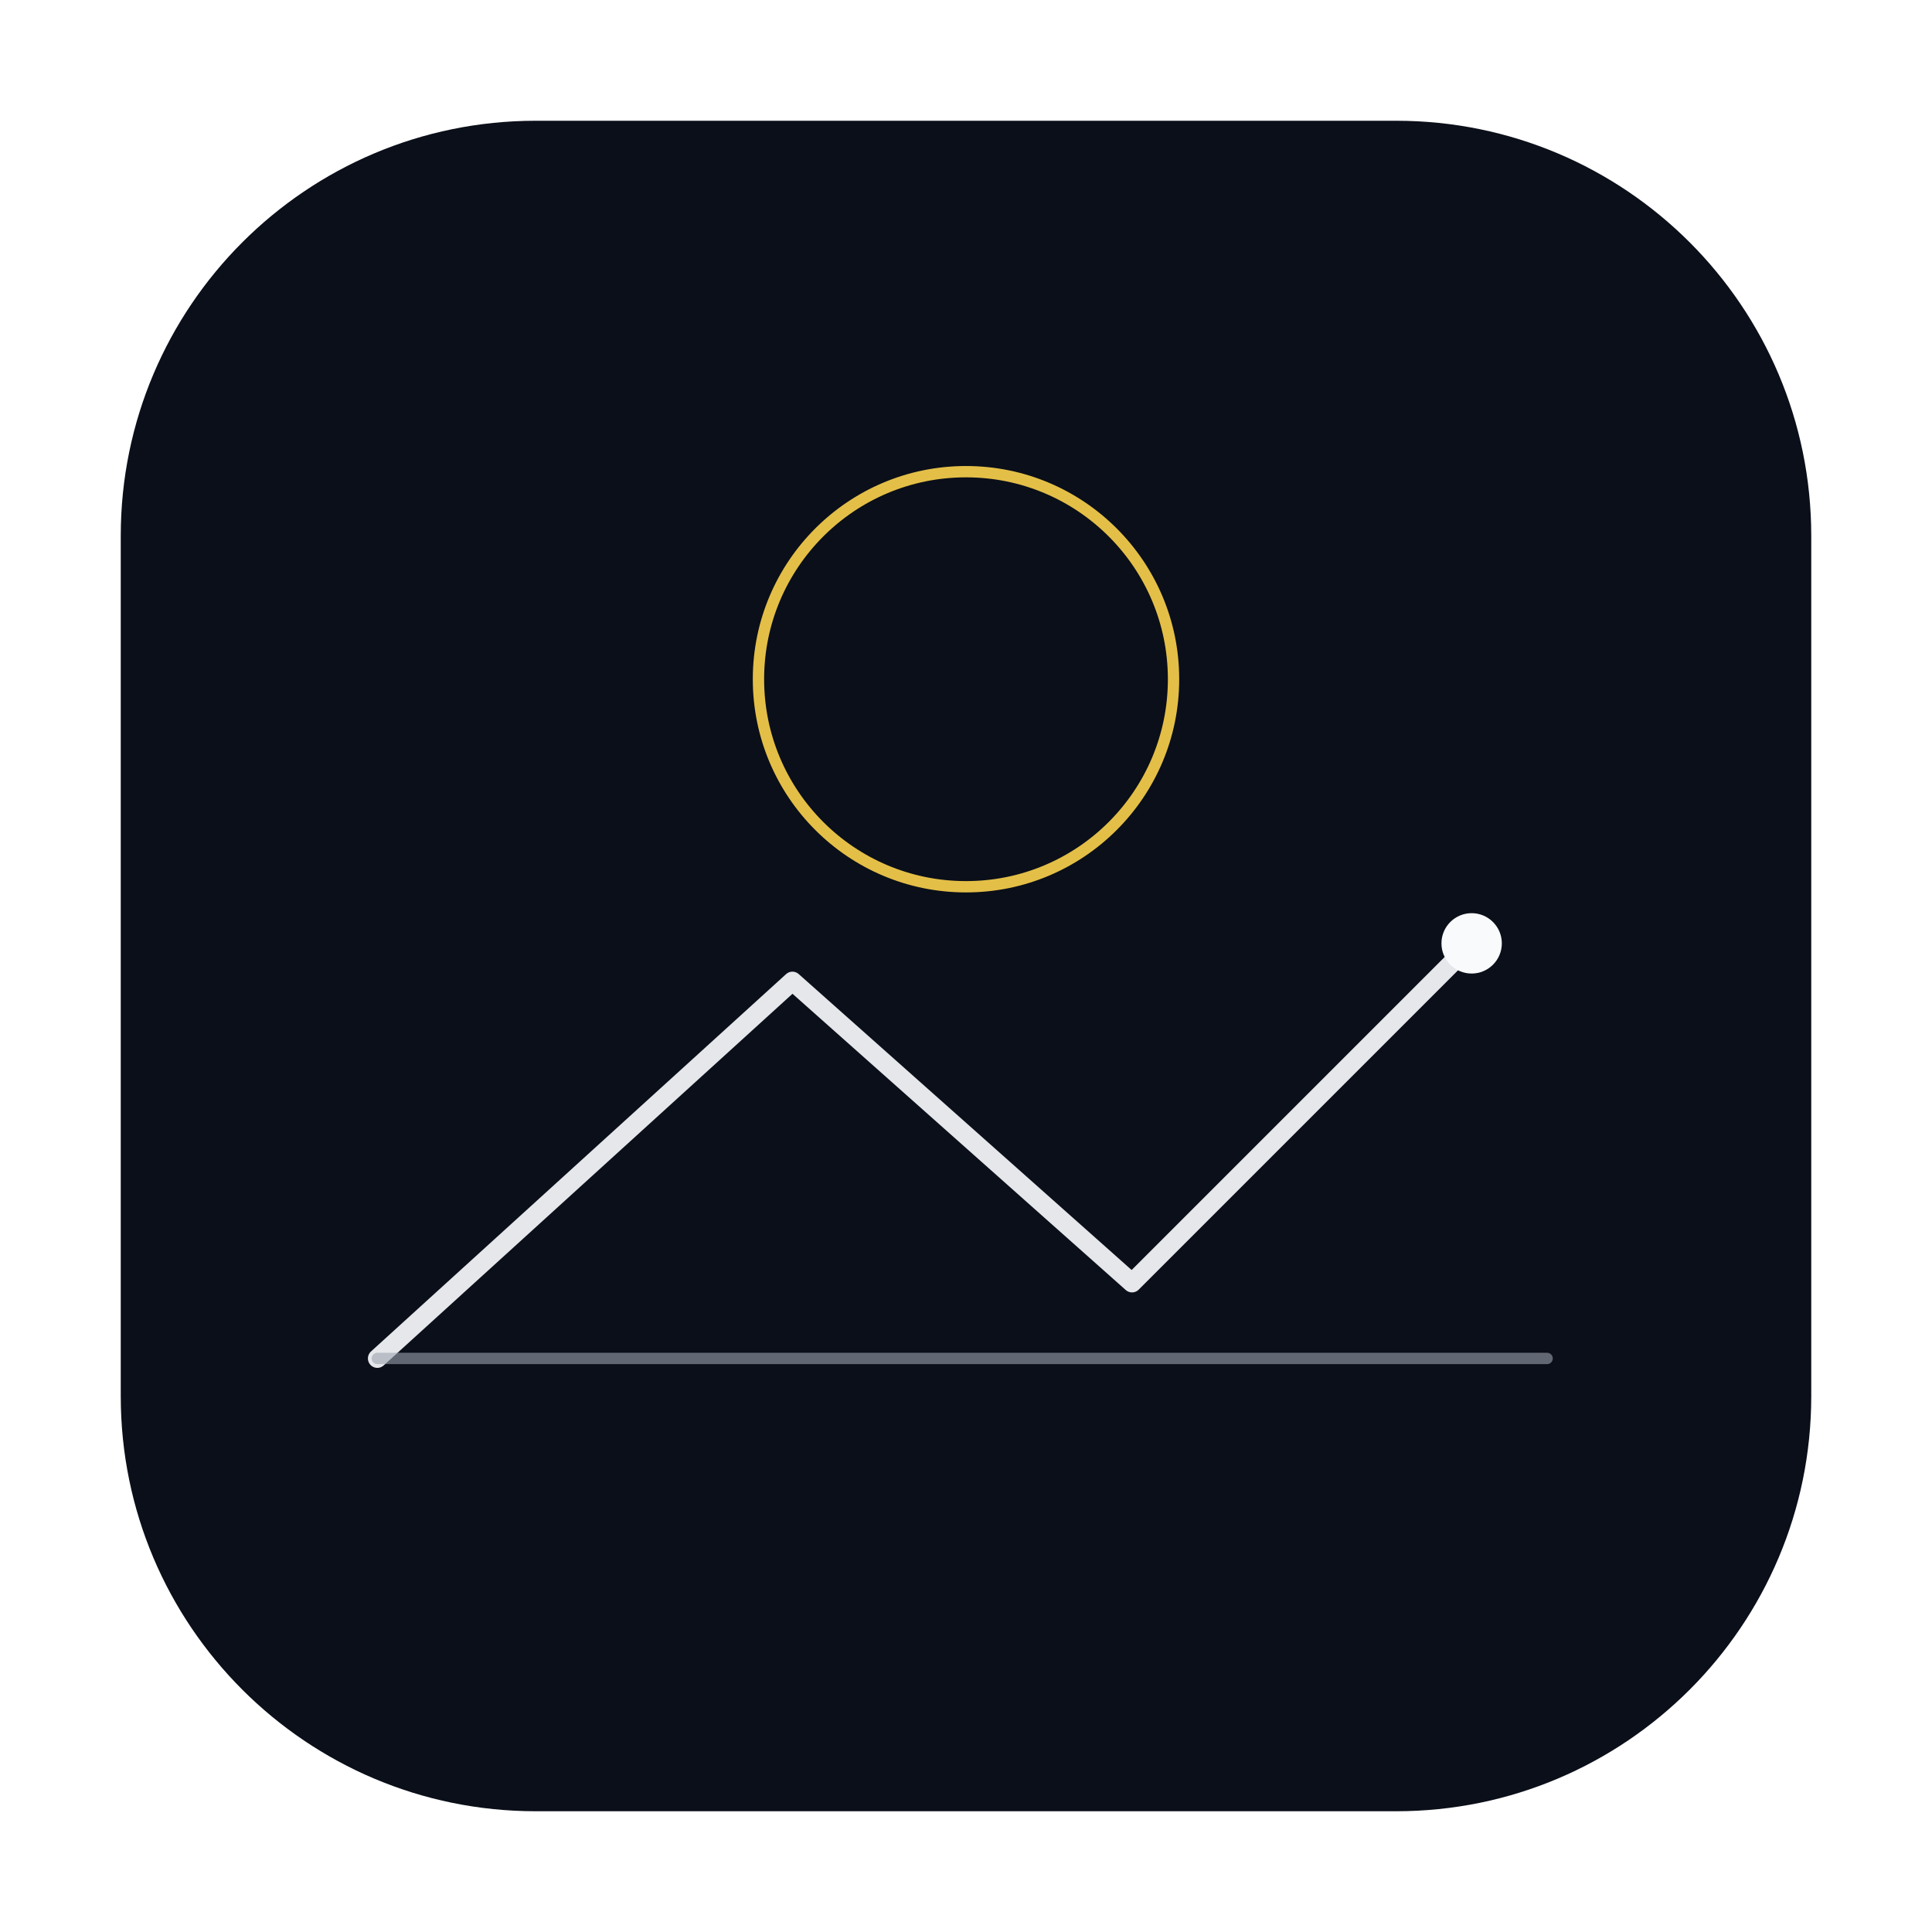
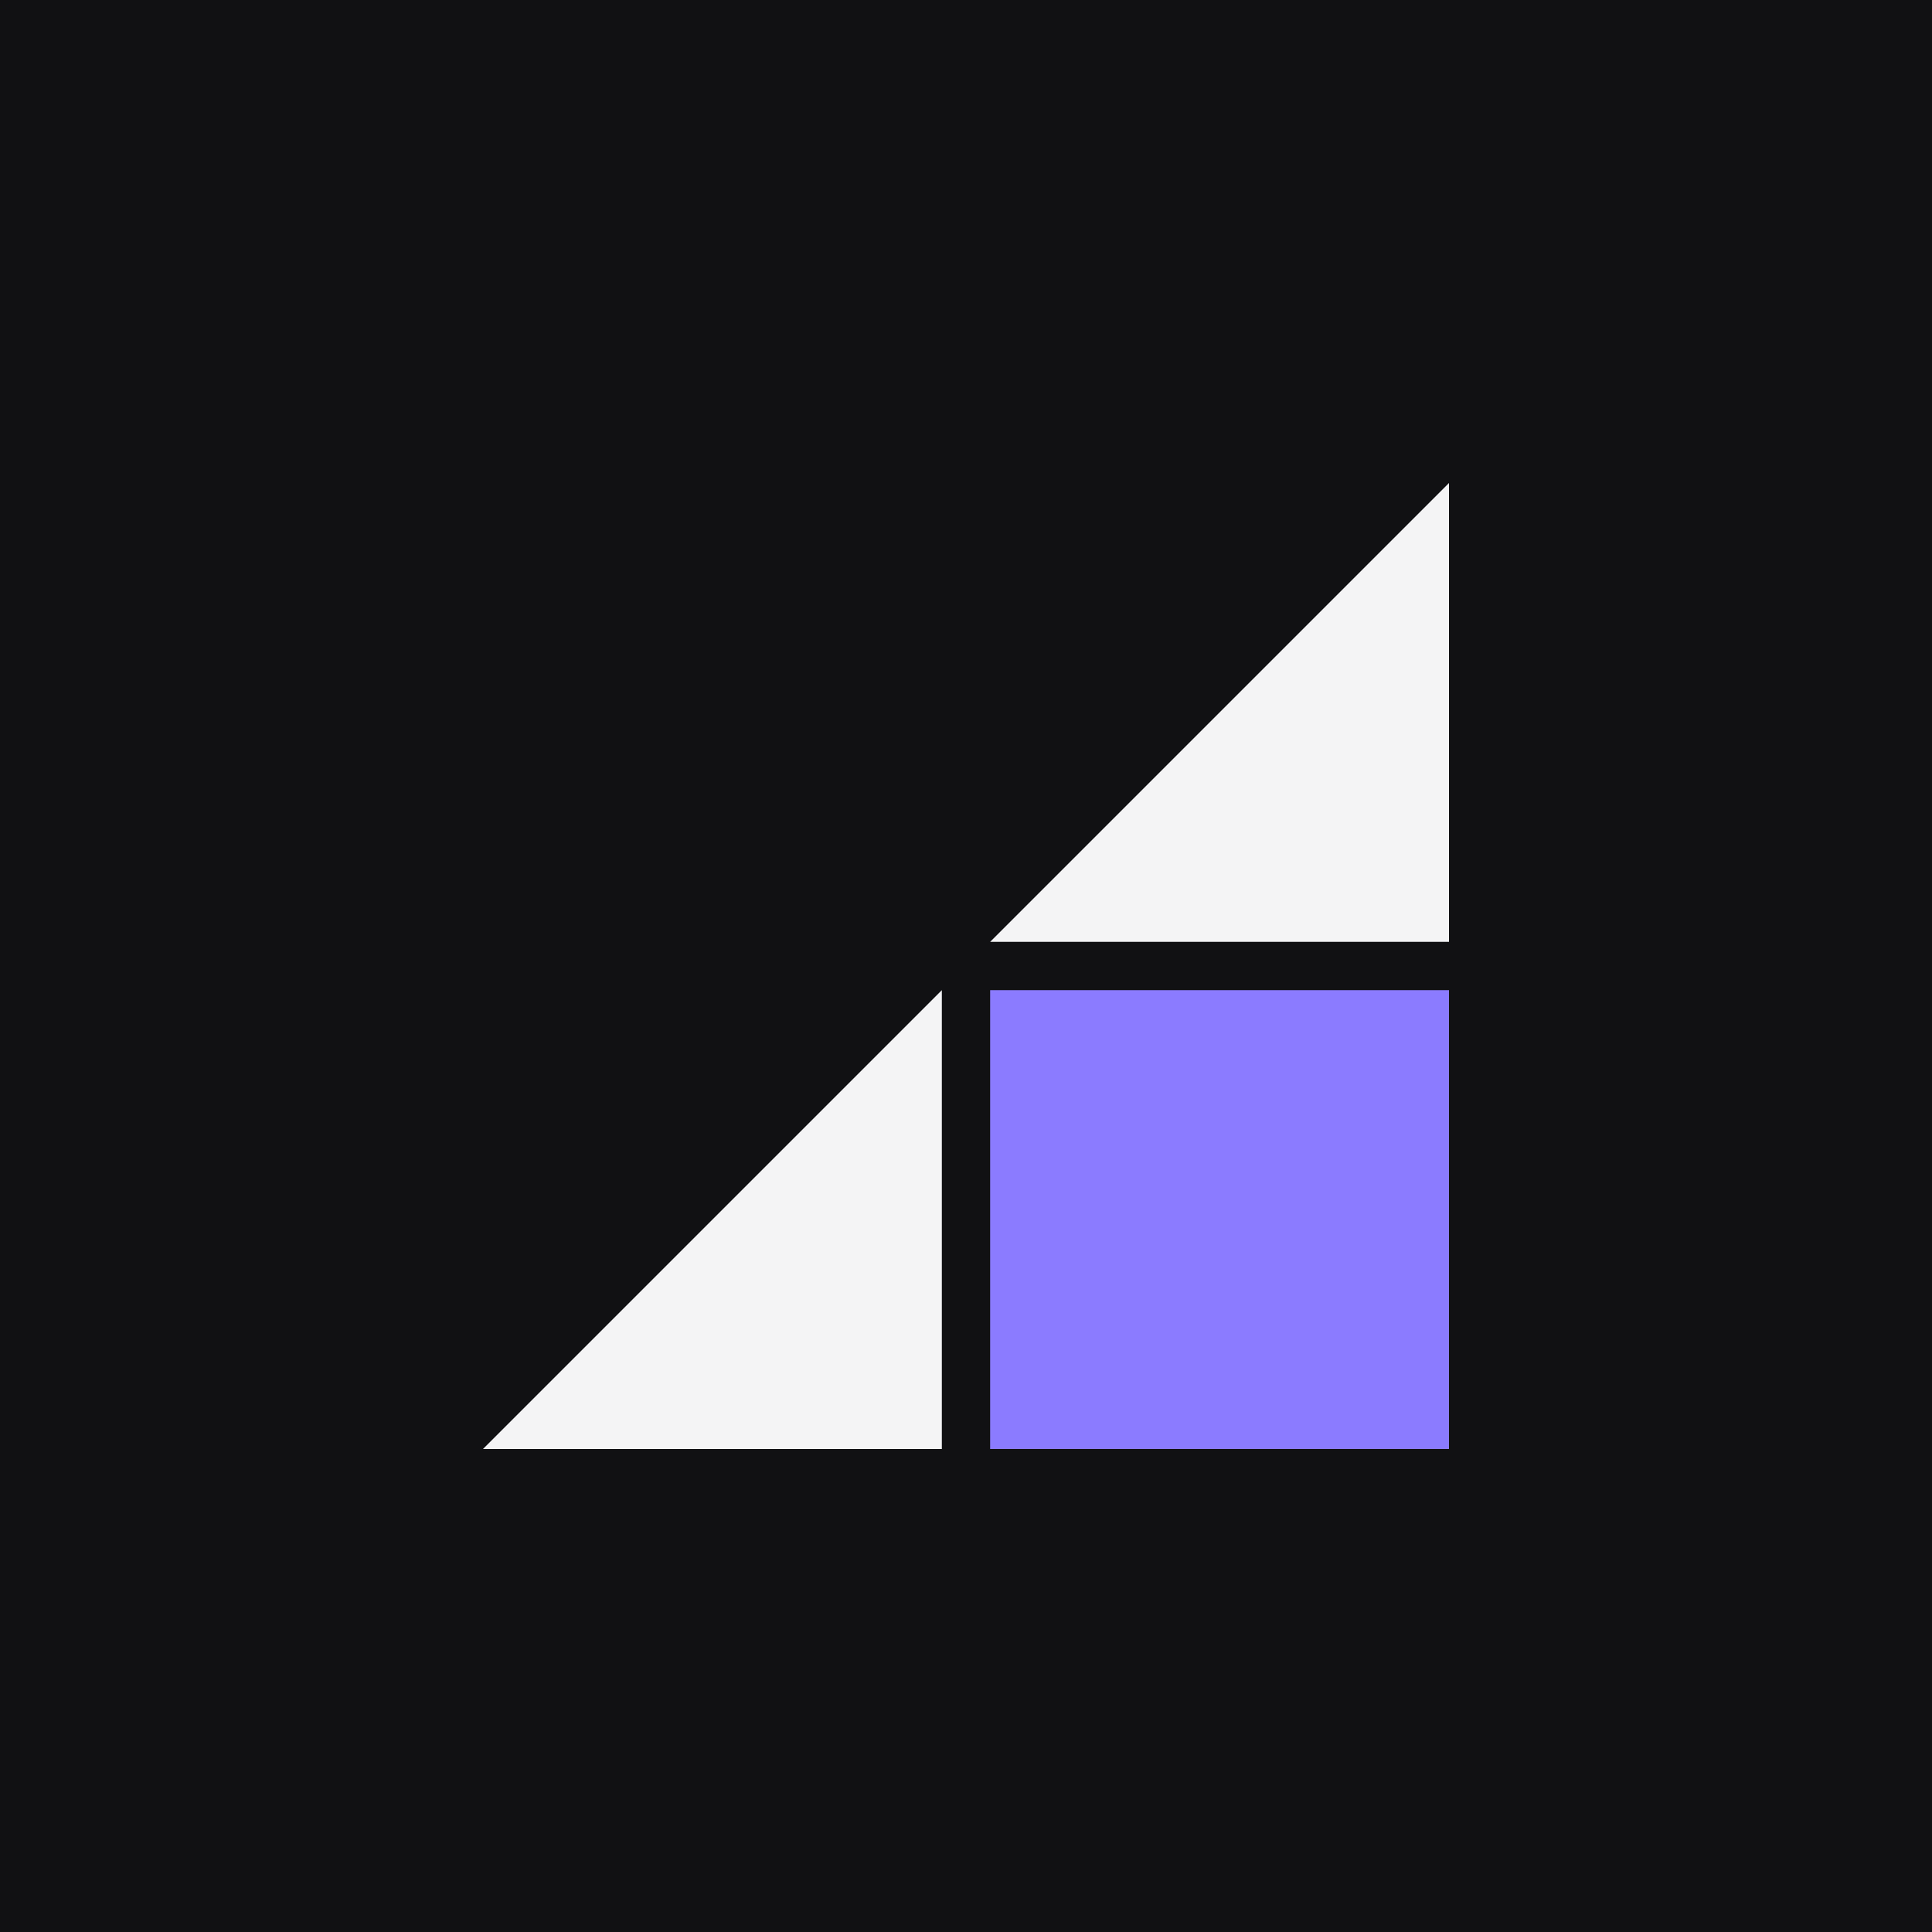
<svg xmlns="http://www.w3.org/2000/svg" viewBox="0 0 1024 1024" fill="none">
-   <rect x="64" y="64" width="896" height="896" rx="220" fill="#0B0F19" />
-   <circle cx="512" cy="360" r="110" stroke="#FCD34D" stroke-width="6" fill="none" opacity="0.9" />
-   <path d="M200 720L420 520L600 680L780 500" stroke="#E5E7EB" stroke-width="10" stroke-linecap="round" stroke-linejoin="round" />
-   <path d="M200 720H820" stroke="#9CA3AF" stroke-width="6" stroke-linecap="round" opacity="0.6" />
-   <circle cx="780" cy="500" r="16" fill="#F9FAFB" />
+   <rect width="1024" height="1024" fill="#111113" />
+   <g transform="translate(192 192) scale(6.4)">
+     <path d="M52 48 L90 10 L90 48 Z" fill="#F4F4F5" />
+     <path d="M10 90 L48 52 L48 90 Z" fill="#F4F4F5" />
+     <rect x="52" y="52" width="38" height="38" fill="#8B7BFF" />
+   </g>
</svg>
